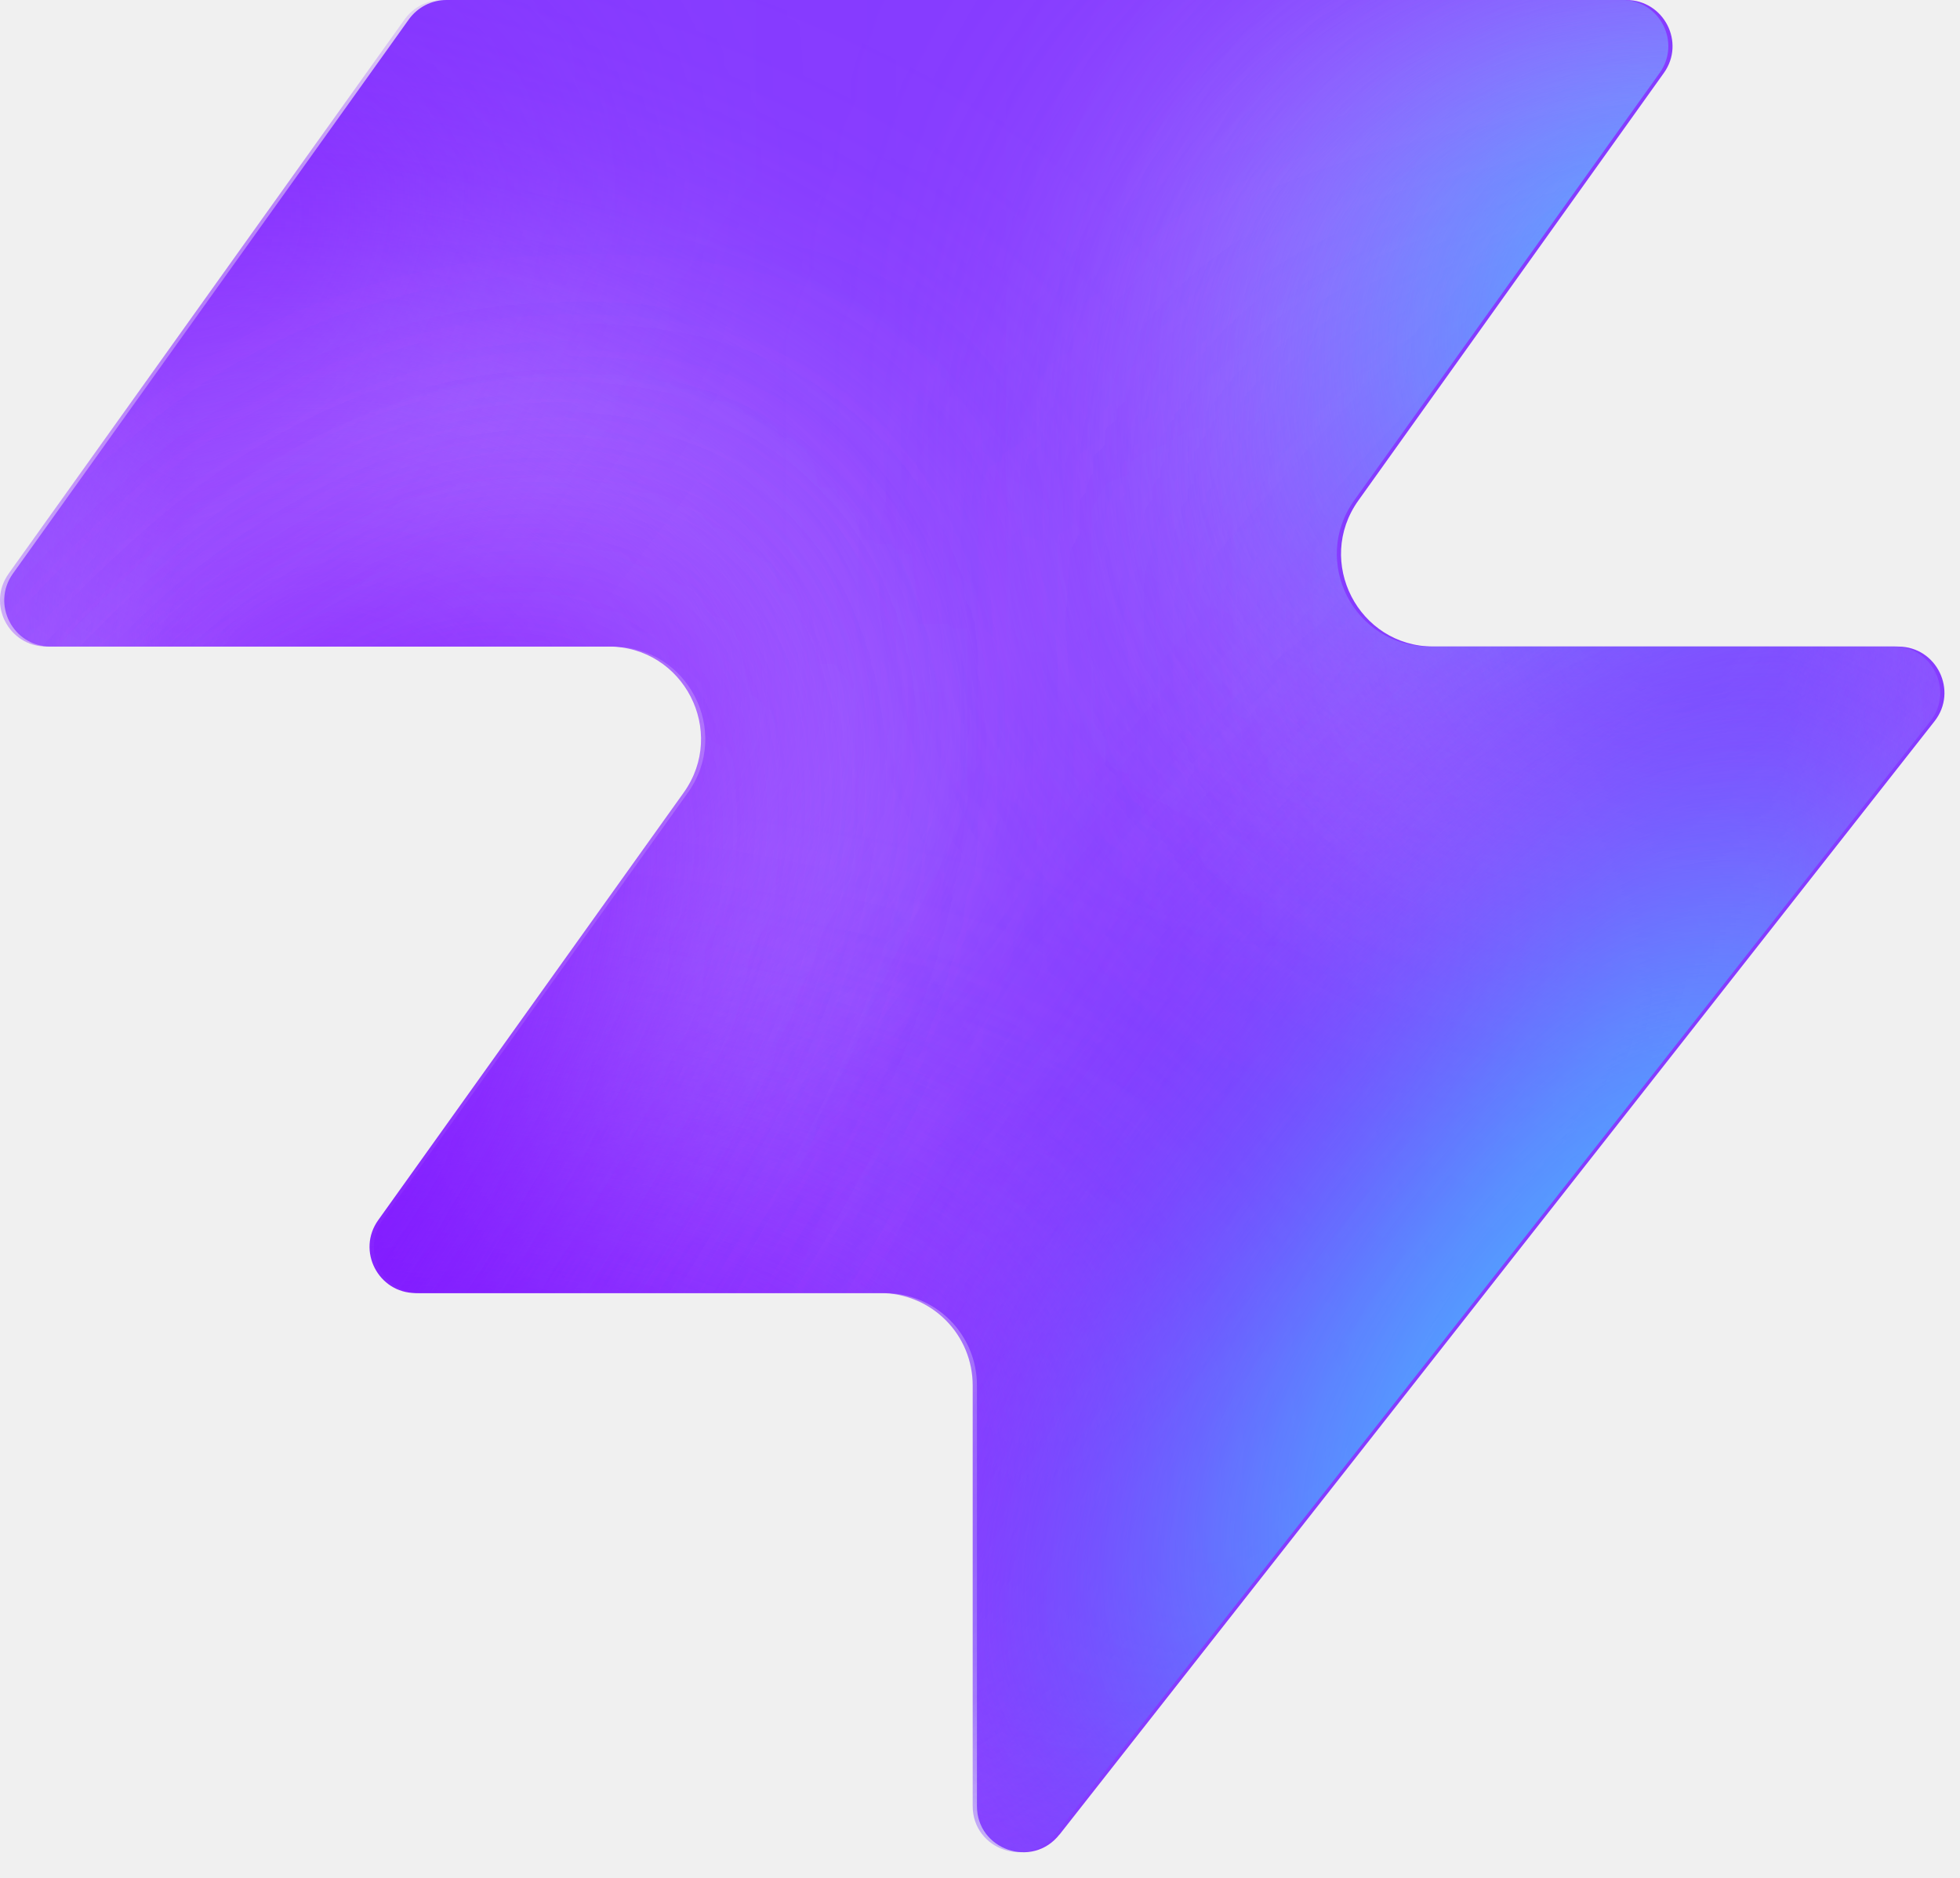
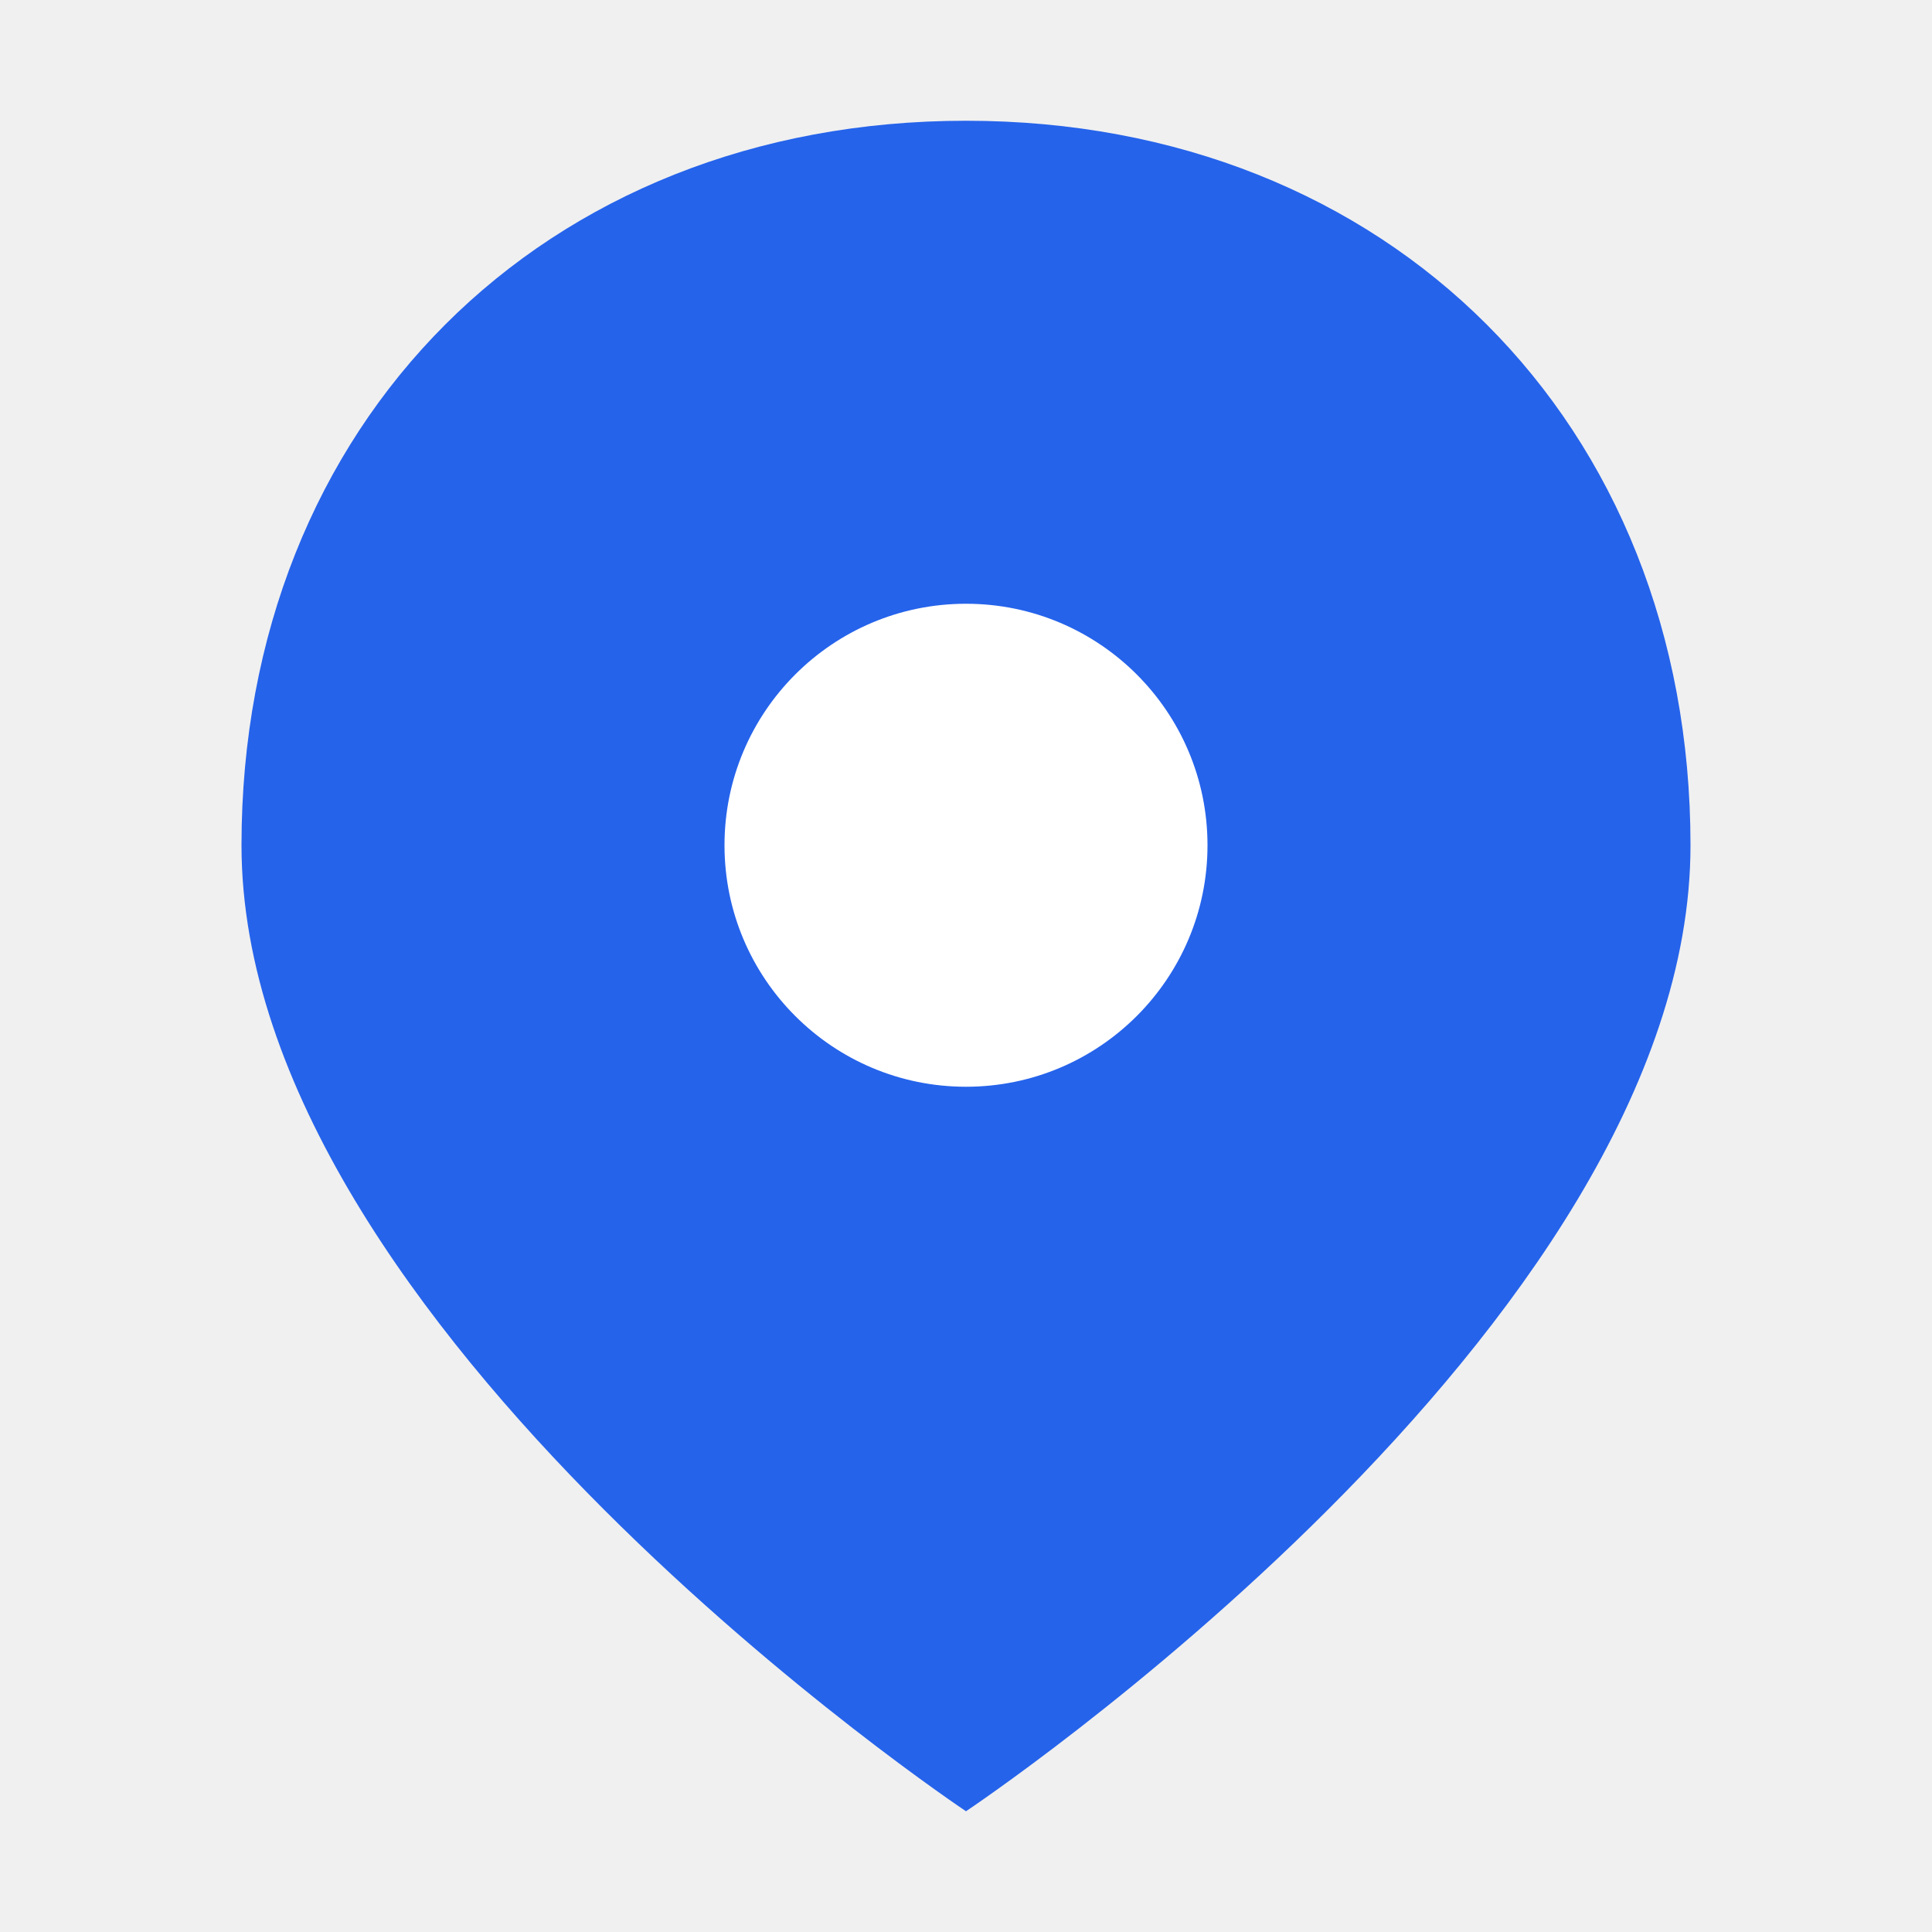
- <svg xmlns="http://www.w3.org/2000/svg" width="48" height="46" fill="none" viewBox="0 0 48 46">
-   <path fill="#863bff" d="M25.946 44.938c-.664.845-2.021.375-2.021-.698V33.937a2.26 2.26 0 0 0-2.262-2.262H10.287c-.92 0-1.456-1.04-.92-1.788l7.48-10.471c1.07-1.497 0-3.578-1.842-3.578H1.237c-.92 0-1.456-1.04-.92-1.788L10.013.474c.214-.297.556-.474.92-.474h28.894c.92 0 1.456 1.04.92 1.788l-7.48 10.471c-1.07 1.498 0 3.579 1.842 3.579h11.377c.943 0 1.473 1.088.89 1.83L25.947 44.94z" style="fill:#863bff;fill:color(display-p3 .525 .23 1);fill-opacity:1" />
-   <mask id="a" width="48" height="46" x="0" y="0" maskUnits="userSpaceOnUse" style="mask-type:alpha">
-     <path fill="#000" d="M25.842 44.938c-.664.844-2.021.375-2.021-.698V33.937a2.26 2.26 0 0 0-2.262-2.262H10.183c-.92 0-1.456-1.04-.92-1.788l7.48-10.471c1.07-1.498 0-3.579-1.842-3.579H1.133c-.92 0-1.456-1.04-.92-1.787L9.91.473c.214-.297.556-.474.92-.474h28.894c.92 0 1.456 1.04.92 1.788l-7.48 10.471c-1.07 1.498 0 3.578 1.842 3.578h11.377c.943 0 1.473 1.088.89 1.832L25.843 44.94z" style="fill:#000;fill-opacity:1" />
-   </mask>
-   <g mask="url(#a)">
-     <g filter="url(#b)">
-       <ellipse cx="5.508" cy="14.704" fill="#ede6ff" rx="5.508" ry="14.704" style="fill:#ede6ff;fill:color(display-p3 .927 .903 1);fill-opacity:1" transform="matrix(.00324 1 1 -.00324 -4.47 31.516)" />
-     </g>
-     <g filter="url(#c)">
-       <ellipse cx="10.399" cy="29.851" fill="#ede6ff" rx="10.399" ry="29.851" style="fill:#ede6ff;fill:color(display-p3 .927 .903 1);fill-opacity:1" transform="matrix(.00324 1 1 -.00324 -39.328 7.883)" />
-     </g>
-     <g filter="url(#d)">
-       <ellipse cx="5.508" cy="30.487" fill="#7e14ff" rx="5.508" ry="30.487" style="fill:#7e14ff;fill:color(display-p3 .492 .077 1);fill-opacity:1" transform="rotate(89.814 -25.913 -14.639)scale(1 -1)" />
-     </g>
-     <g filter="url(#e)">
-       <ellipse cx="5.508" cy="30.599" fill="#7e14ff" rx="5.508" ry="30.599" style="fill:#7e14ff;fill:color(display-p3 .492 .077 1);fill-opacity:1" transform="rotate(89.814 -32.644 -3.334)scale(1 -1)" />
-     </g>
-     <g filter="url(#f)">
-       <ellipse cx="5.508" cy="30.599" fill="#7e14ff" rx="5.508" ry="30.599" style="fill:#7e14ff;fill:color(display-p3 .492 .077 1);fill-opacity:1" transform="matrix(.00324 1 1 -.00324 -34.34 30.47)" />
-     </g>
-     <g filter="url(#g)">
-       <ellipse cx="14.072" cy="22.078" fill="#ede6ff" rx="14.072" ry="22.078" style="fill:#ede6ff;fill:color(display-p3 .927 .903 1);fill-opacity:1" transform="rotate(93.35 24.506 48.493)scale(-1 1)" />
-     </g>
-     <g filter="url(#h)">
-       <ellipse cx="3.47" cy="21.501" fill="#7e14ff" rx="3.47" ry="21.501" style="fill:#7e14ff;fill:color(display-p3 .492 .077 1);fill-opacity:1" transform="rotate(89.009 28.708 47.59)scale(-1 1)" />
-     </g>
-     <g filter="url(#i)">
-       <ellipse cx="3.47" cy="21.501" fill="#7e14ff" rx="3.47" ry="21.501" style="fill:#7e14ff;fill:color(display-p3 .492 .077 1);fill-opacity:1" transform="rotate(89.009 28.708 47.59)scale(-1 1)" />
-     </g>
-     <g filter="url(#j)">
-       <ellipse cx=".387" cy="8.972" fill="#7e14ff" rx="4.407" ry="29.108" style="fill:#7e14ff;fill:color(display-p3 .492 .077 1);fill-opacity:1" transform="rotate(39.51 .387 8.972)" />
-     </g>
-     <g filter="url(#k)">
-       <ellipse cx="47.523" cy="-6.092" fill="#7e14ff" rx="4.407" ry="29.108" style="fill:#7e14ff;fill:color(display-p3 .492 .077 1);fill-opacity:1" transform="rotate(37.892 47.523 -6.092)" />
-     </g>
-     <g filter="url(#l)">
-       <ellipse cx="41.412" cy="6.333" fill="#47bfff" rx="5.971" ry="9.665" style="fill:#47bfff;fill:color(display-p3 .28 .748 1);fill-opacity:1" transform="rotate(37.892 41.412 6.333)" />
-     </g>
-     <g filter="url(#m)">
-       <ellipse cx="-1.879" cy="38.332" fill="#7e14ff" rx="4.407" ry="29.108" style="fill:#7e14ff;fill:color(display-p3 .492 .077 1);fill-opacity:1" transform="rotate(37.892 -1.88 38.332)" />
-     </g>
-     <g filter="url(#n)">
-       <ellipse cx="-1.879" cy="38.332" fill="#7e14ff" rx="4.407" ry="29.108" style="fill:#7e14ff;fill:color(display-p3 .492 .077 1);fill-opacity:1" transform="rotate(37.892 -1.88 38.332)" />
-     </g>
-     <g filter="url(#o)">
-       <ellipse cx="35.651" cy="29.907" fill="#7e14ff" rx="4.407" ry="29.108" style="fill:#7e14ff;fill:color(display-p3 .492 .077 1);fill-opacity:1" transform="rotate(37.892 35.651 29.907)" />
-     </g>
-     <g filter="url(#p)">
-       <ellipse cx="38.418" cy="32.4" fill="#47bfff" rx="5.971" ry="15.297" style="fill:#47bfff;fill:color(display-p3 .28 .748 1);fill-opacity:1" transform="rotate(37.892 38.418 32.4)" />
-     </g>
-   </g>
-   <defs>
-     <filter id="b" width="60.045" height="41.654" x="-19.77" y="16.149" color-interpolation-filters="sRGB" filterUnits="userSpaceOnUse">
-       <feFlood flood-opacity="0" result="BackgroundImageFix" />
-       <feBlend in="SourceGraphic" in2="BackgroundImageFix" result="shape" />
-       <feGaussianBlur result="effect1_foregroundBlur_2002_17158" stdDeviation="7.659" />
-     </filter>
-     <filter id="c" width="90.34" height="51.437" x="-54.613" y="-7.533" color-interpolation-filters="sRGB" filterUnits="userSpaceOnUse">
-       <feFlood flood-opacity="0" result="BackgroundImageFix" />
-       <feBlend in="SourceGraphic" in2="BackgroundImageFix" result="shape" />
-       <feGaussianBlur result="effect1_foregroundBlur_2002_17158" stdDeviation="7.659" />
-     </filter>
-     <filter id="d" width="79.355" height="29.4" x="-49.64" y="2.03" color-interpolation-filters="sRGB" filterUnits="userSpaceOnUse">
-       <feFlood flood-opacity="0" result="BackgroundImageFix" />
-       <feBlend in="SourceGraphic" in2="BackgroundImageFix" result="shape" />
-       <feGaussianBlur result="effect1_foregroundBlur_2002_17158" stdDeviation="4.596" />
-     </filter>
-     <filter id="e" width="79.579" height="29.4" x="-45.045" y="20.029" color-interpolation-filters="sRGB" filterUnits="userSpaceOnUse">
-       <feFlood flood-opacity="0" result="BackgroundImageFix" />
-       <feBlend in="SourceGraphic" in2="BackgroundImageFix" result="shape" />
-       <feGaussianBlur result="effect1_foregroundBlur_2002_17158" stdDeviation="4.596" />
-     </filter>
-     <filter id="f" width="79.579" height="29.4" x="-43.513" y="21.178" color-interpolation-filters="sRGB" filterUnits="userSpaceOnUse">
-       <feFlood flood-opacity="0" result="BackgroundImageFix" />
-       <feBlend in="SourceGraphic" in2="BackgroundImageFix" result="shape" />
-       <feGaussianBlur result="effect1_foregroundBlur_2002_17158" stdDeviation="4.596" />
-     </filter>
-     <filter id="g" width="74.749" height="58.852" x="15.756" y="-17.901" color-interpolation-filters="sRGB" filterUnits="userSpaceOnUse">
-       <feFlood flood-opacity="0" result="BackgroundImageFix" />
-       <feBlend in="SourceGraphic" in2="BackgroundImageFix" result="shape" />
-       <feGaussianBlur result="effect1_foregroundBlur_2002_17158" stdDeviation="7.659" />
-     </filter>
-     <filter id="h" width="61.377" height="25.362" x="23.548" y="2.284" color-interpolation-filters="sRGB" filterUnits="userSpaceOnUse">
-       <feFlood flood-opacity="0" result="BackgroundImageFix" />
-       <feBlend in="SourceGraphic" in2="BackgroundImageFix" result="shape" />
-       <feGaussianBlur result="effect1_foregroundBlur_2002_17158" stdDeviation="4.596" />
-     </filter>
-     <filter id="i" width="61.377" height="25.362" x="23.548" y="2.284" color-interpolation-filters="sRGB" filterUnits="userSpaceOnUse">
-       <feFlood flood-opacity="0" result="BackgroundImageFix" />
-       <feBlend in="SourceGraphic" in2="BackgroundImageFix" result="shape" />
-       <feGaussianBlur result="effect1_foregroundBlur_2002_17158" stdDeviation="4.596" />
-     </filter>
-     <filter id="j" width="56.045" height="63.649" x="-27.636" y="-22.853" color-interpolation-filters="sRGB" filterUnits="userSpaceOnUse">
-       <feFlood flood-opacity="0" result="BackgroundImageFix" />
-       <feBlend in="SourceGraphic" in2="BackgroundImageFix" result="shape" />
-       <feGaussianBlur result="effect1_foregroundBlur_2002_17158" stdDeviation="4.596" />
-     </filter>
-     <filter id="k" width="54.814" height="64.646" x="20.116" y="-38.415" color-interpolation-filters="sRGB" filterUnits="userSpaceOnUse">
-       <feFlood flood-opacity="0" result="BackgroundImageFix" />
-       <feBlend in="SourceGraphic" in2="BackgroundImageFix" result="shape" />
-       <feGaussianBlur result="effect1_foregroundBlur_2002_17158" stdDeviation="4.596" />
-     </filter>
-     <filter id="l" width="33.541" height="35.313" x="24.641" y="-11.323" color-interpolation-filters="sRGB" filterUnits="userSpaceOnUse">
-       <feFlood flood-opacity="0" result="BackgroundImageFix" />
-       <feBlend in="SourceGraphic" in2="BackgroundImageFix" result="shape" />
-       <feGaussianBlur result="effect1_foregroundBlur_2002_17158" stdDeviation="4.596" />
-     </filter>
-     <filter id="m" width="54.814" height="64.646" x="-29.286" y="6.009" color-interpolation-filters="sRGB" filterUnits="userSpaceOnUse">
-       <feFlood flood-opacity="0" result="BackgroundImageFix" />
-       <feBlend in="SourceGraphic" in2="BackgroundImageFix" result="shape" />
-       <feGaussianBlur result="effect1_foregroundBlur_2002_17158" stdDeviation="4.596" />
-     </filter>
-     <filter id="n" width="54.814" height="64.646" x="-29.286" y="6.009" color-interpolation-filters="sRGB" filterUnits="userSpaceOnUse">
-       <feFlood flood-opacity="0" result="BackgroundImageFix" />
-       <feBlend in="SourceGraphic" in2="BackgroundImageFix" result="shape" />
-       <feGaussianBlur result="effect1_foregroundBlur_2002_17158" stdDeviation="4.596" />
-     </filter>
-     <filter id="o" width="54.814" height="64.646" x="8.244" y="-2.416" color-interpolation-filters="sRGB" filterUnits="userSpaceOnUse">
-       <feFlood flood-opacity="0" result="BackgroundImageFix" />
-       <feBlend in="SourceGraphic" in2="BackgroundImageFix" result="shape" />
-       <feGaussianBlur result="effect1_foregroundBlur_2002_17158" stdDeviation="4.596" />
-     </filter>
-     <filter id="p" width="39.409" height="43.623" x="18.713" y="10.588" color-interpolation-filters="sRGB" filterUnits="userSpaceOnUse">
-       <feFlood flood-opacity="0" result="BackgroundImageFix" />
-       <feBlend in="SourceGraphic" in2="BackgroundImageFix" result="shape" />
-       <feGaussianBlur result="effect1_foregroundBlur_2002_17158" stdDeviation="4.596" />
-     </filter>
-   </defs>
+ <svg xmlns="http://www.w3.org/2000/svg" width="64" height="64" viewBox="0 0 64 64">
+   <path d="M32 4 C18 4 8 14 8 28 C8 44 32 60 32 60 C32 60 56 44 56 28 C56 14 46 4 32 4Z" fill="#2563EB" />
+   <circle cx="32" cy="28" r="8" fill="white" />
</svg>
